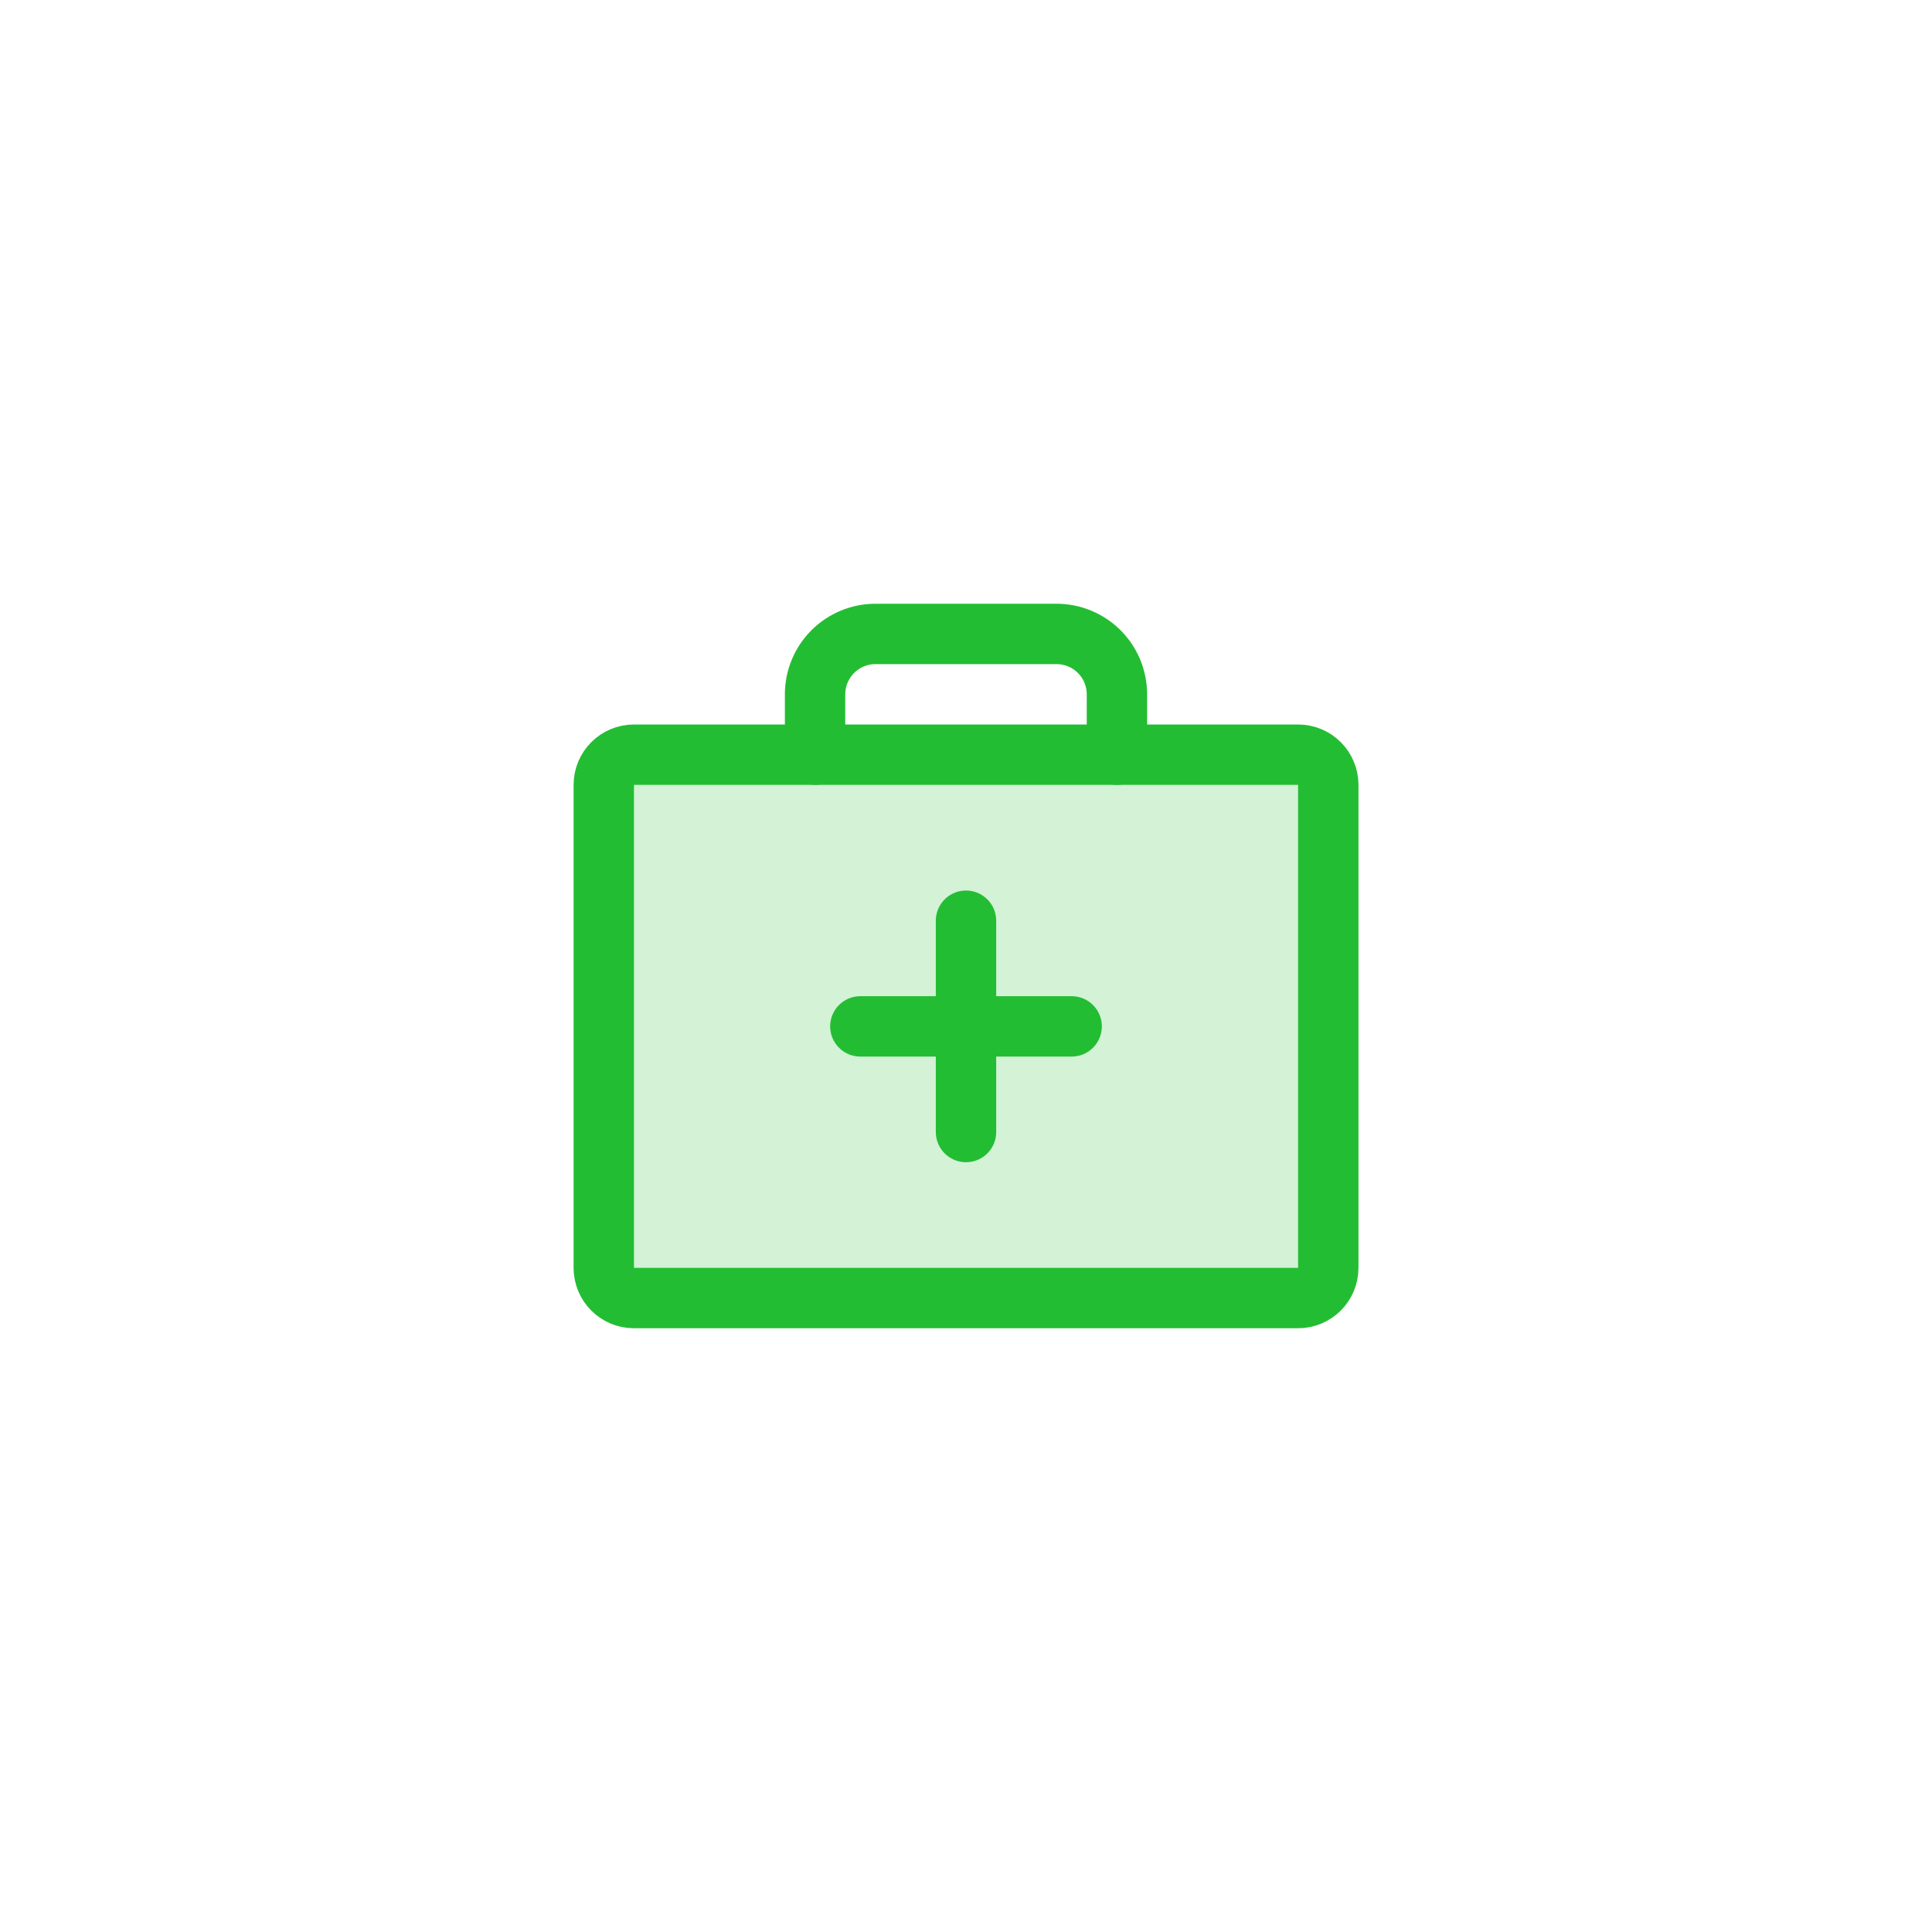
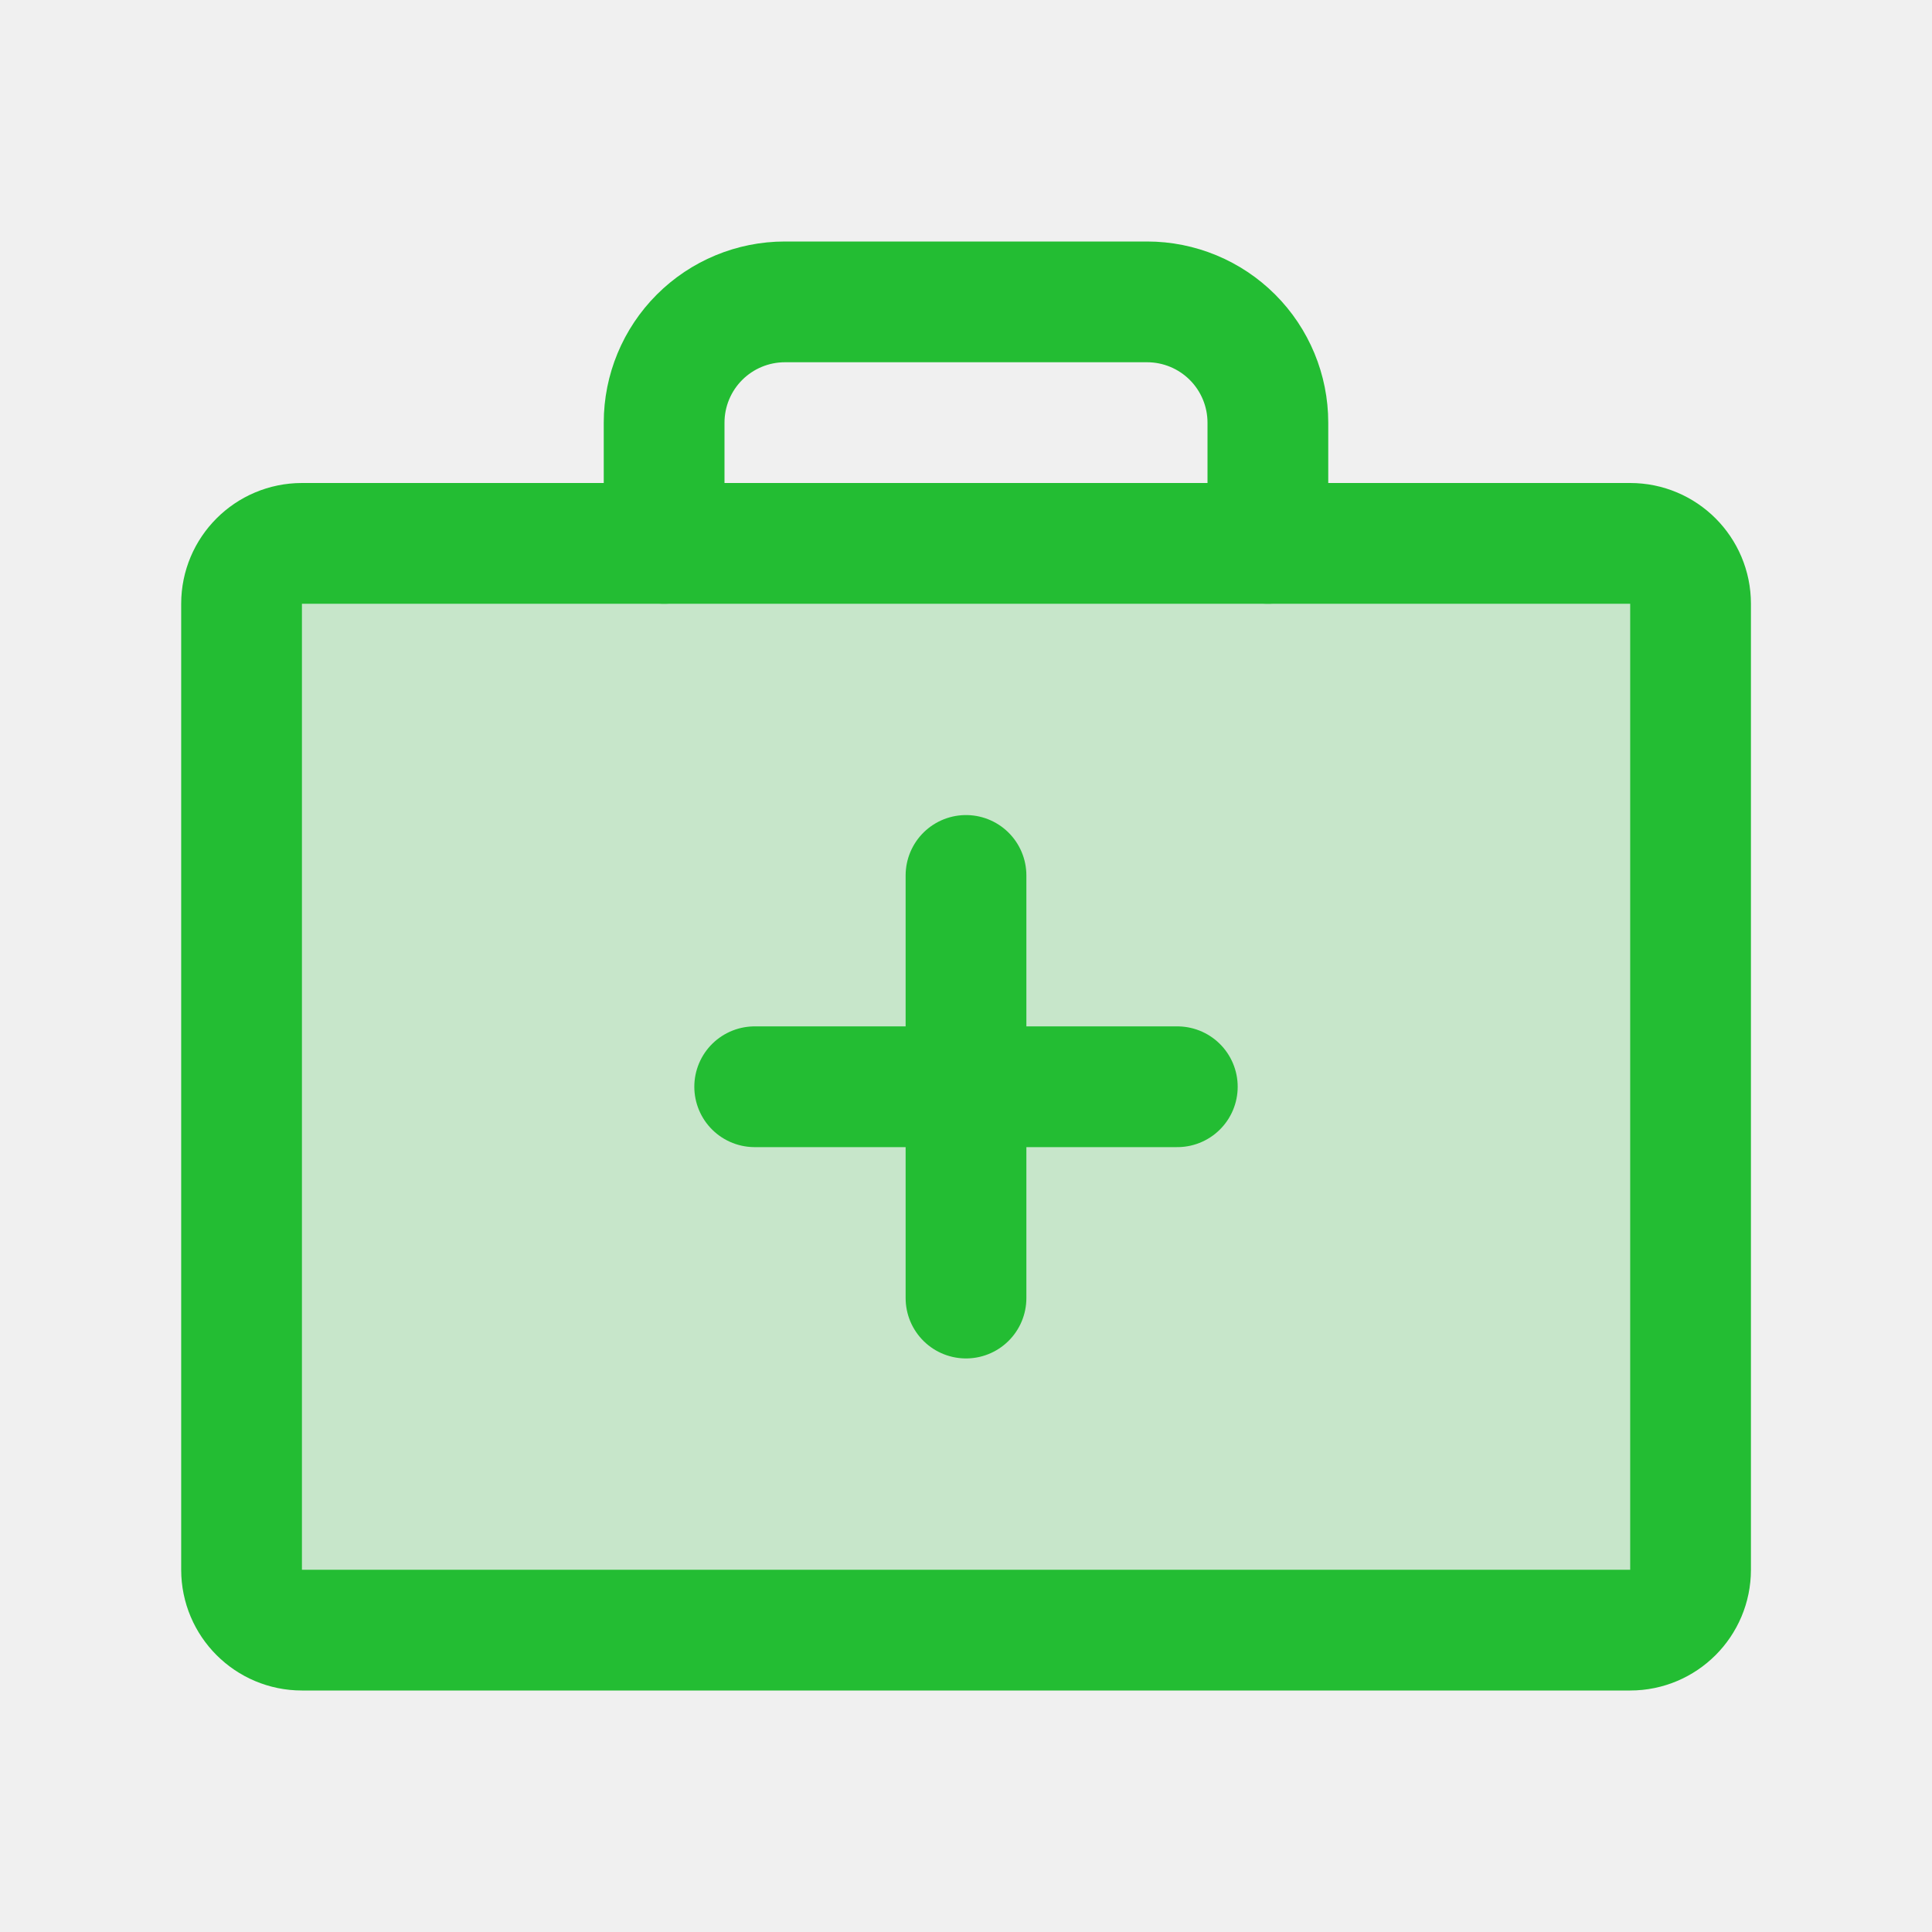
- <svg xmlns="http://www.w3.org/2000/svg" width="64" height="64" viewBox="0 0 64 64" fill="none">
-   <rect width="64" height="64" fill="white" />
-   <path opacity="0.2" d="M43.001 25H21.001C20.449 25 20.001 25.448 20.001 26V42C20.001 42.552 20.449 43 21.001 43H43.001C43.553 43 44.001 42.552 44.001 42V26C44.001 25.448 43.553 25 43.001 25Z" fill="#23BD33" />
-   <path d="M32 30.5V37.5" stroke="#23BD33" stroke-width="2" stroke-linecap="round" stroke-linejoin="round" />
-   <path d="M35.5 34H28.5" stroke="#23BD33" stroke-width="2" stroke-linecap="round" stroke-linejoin="round" />
-   <path d="M43.001 25H21.001C20.449 25 20.001 25.448 20.001 26V42C20.001 42.552 20.449 43 21.001 43H43.001C43.553 43 44.001 42.552 44.001 42V26C44.001 25.448 43.553 25 43.001 25Z" stroke="#23BD33" stroke-width="2" stroke-linecap="round" stroke-linejoin="round" />
-   <path d="M37 25V23C37 22.47 36.789 21.961 36.414 21.586C36.039 21.211 35.53 21 35 21H29C28.47 21 27.961 21.211 27.586 21.586C27.211 21.961 27 22.47 27 23V25" stroke="#23BD33" stroke-width="2" stroke-linecap="round" stroke-linejoin="round" />
+ <svg xmlns="http://www.w3.org/2000/svg" width="32" height="32" viewBox="0 0 32 32" fill="none">
+   <path opacity="0.2" d="M27.001 9H5.001C4.449 9 4.001 9.448 4.001 10V26C4.001 26.552 4.449 27 5.001 27H27.001C27.553 27 28.001 26.552 28.001 26V10C28.001 9.448 27.553 9 27.001 9Z" fill="#23BD33" />
+   <path d="M16 14.5V21.5" stroke="#23BD33" stroke-width="2" stroke-linecap="round" stroke-linejoin="round" />
+   <path d="M19.5 18H12.5" stroke="#23BD33" stroke-width="2" stroke-linecap="round" stroke-linejoin="round" />
+   <path d="M27.001 9H5.001C4.449 9 4.001 9.448 4.001 10V26C4.001 26.552 4.449 27 5.001 27H27.001C27.553 27 28.001 26.552 28.001 26V10C28.001 9.448 27.553 9 27.001 9Z" stroke="#23BD33" stroke-width="2" stroke-linecap="round" stroke-linejoin="round" />
+   <path d="M21 9V7C21 6.47 20.789 5.961 20.414 5.586C20.039 5.211 19.53 5 19 5H13C12.47 5 11.961 5.211 11.586 5.586C11.211 5.961 11 6.47 11 7V9" stroke="#23BD33" stroke-width="2" stroke-linecap="round" stroke-linejoin="round" />
</svg>
